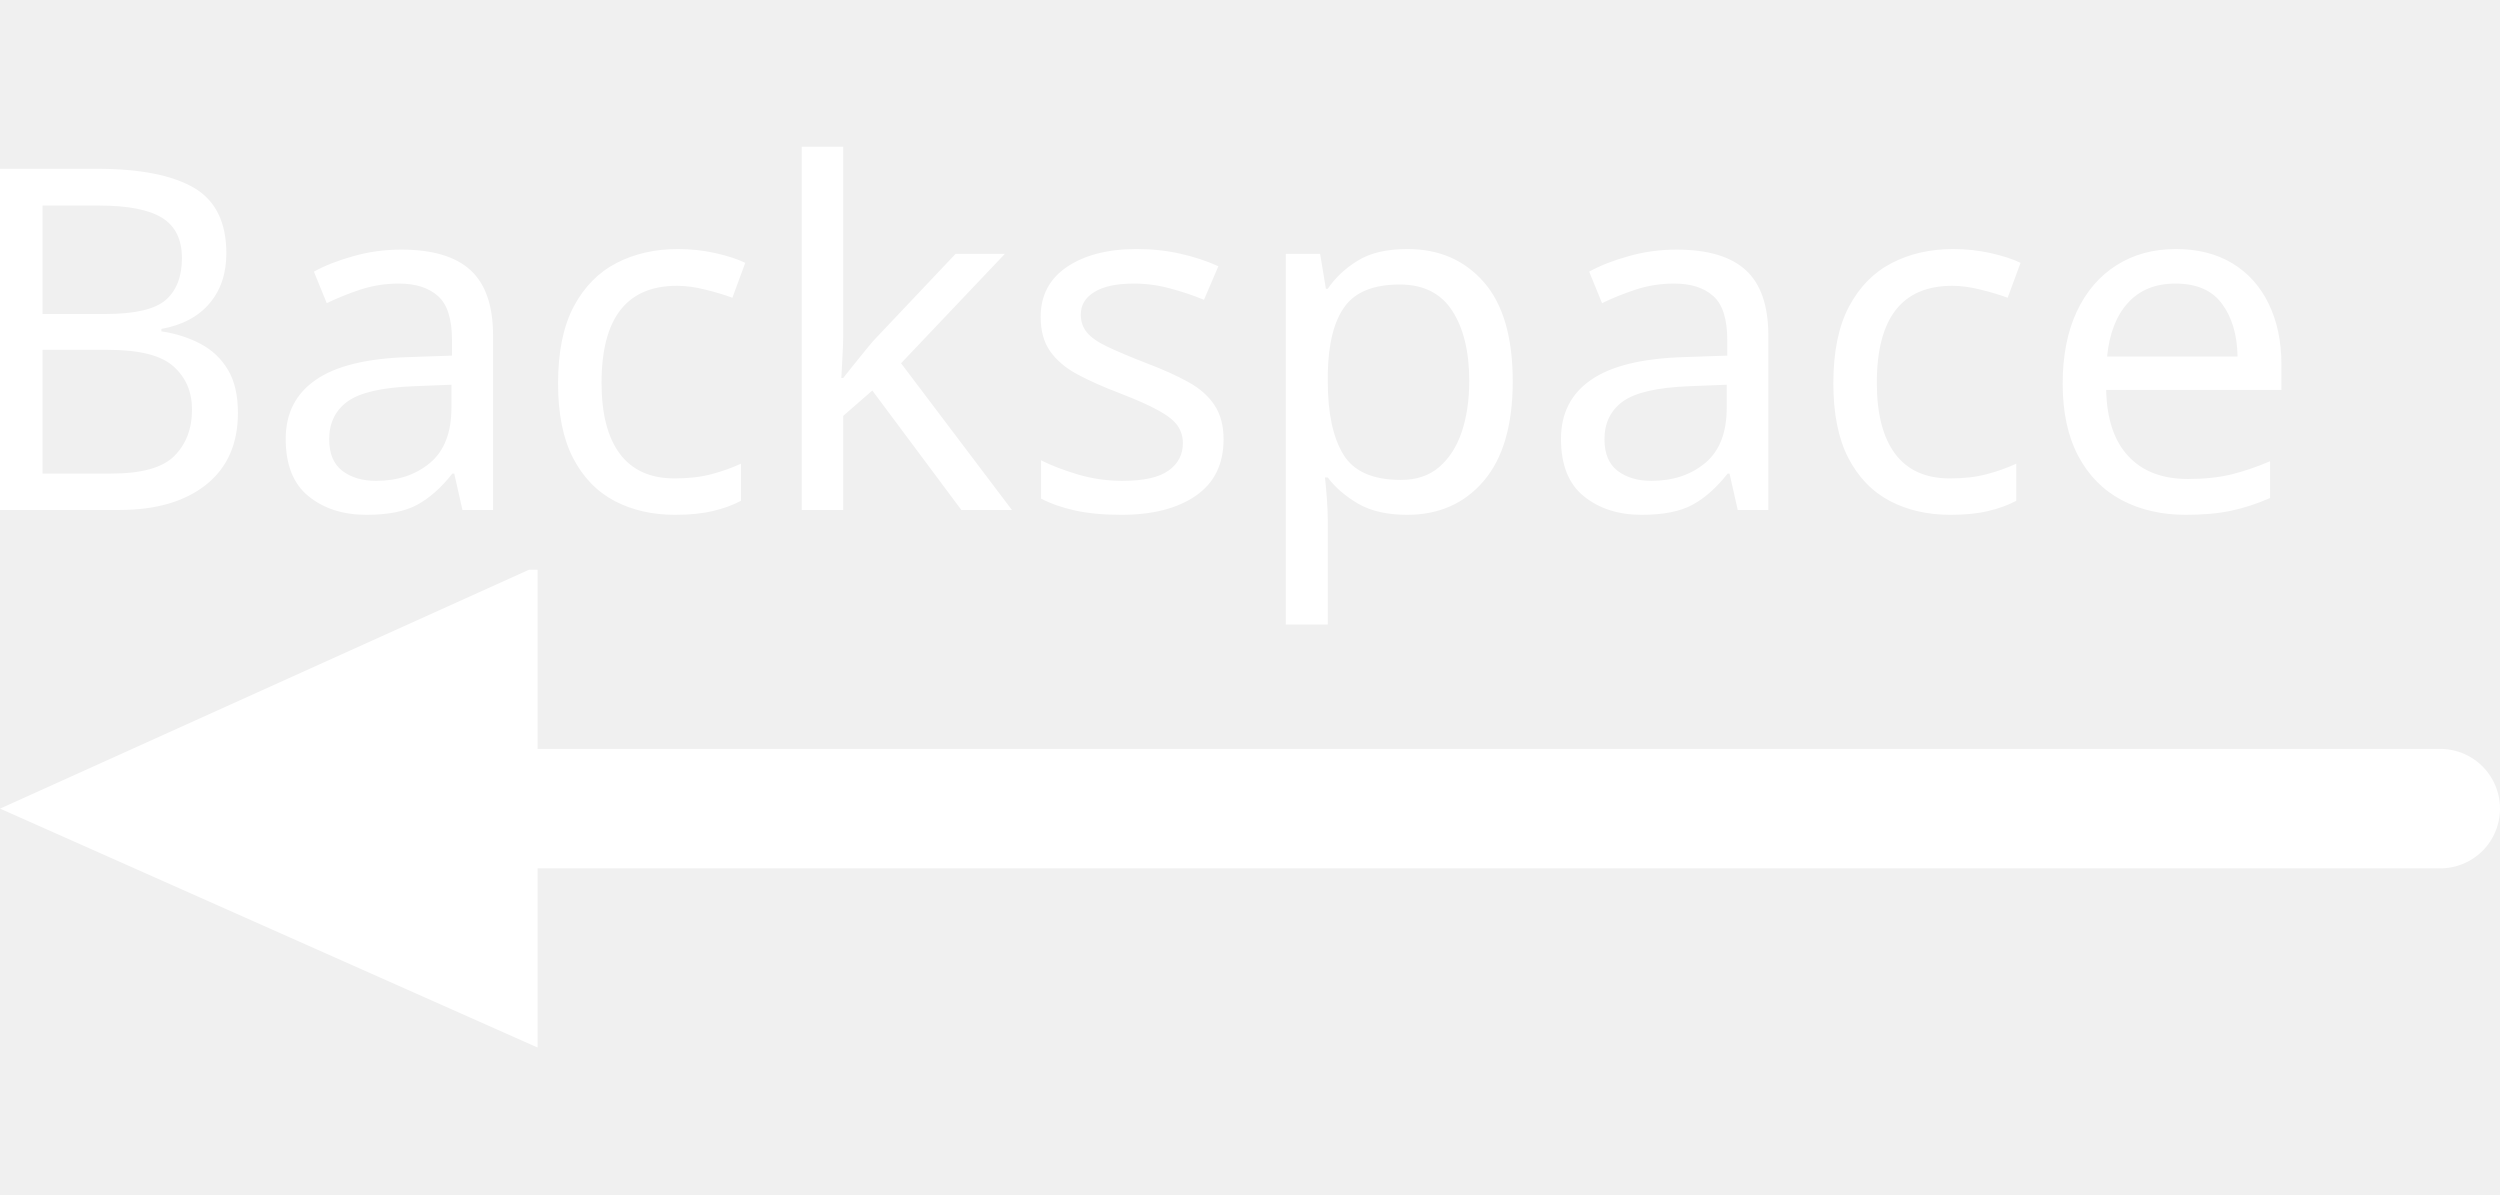
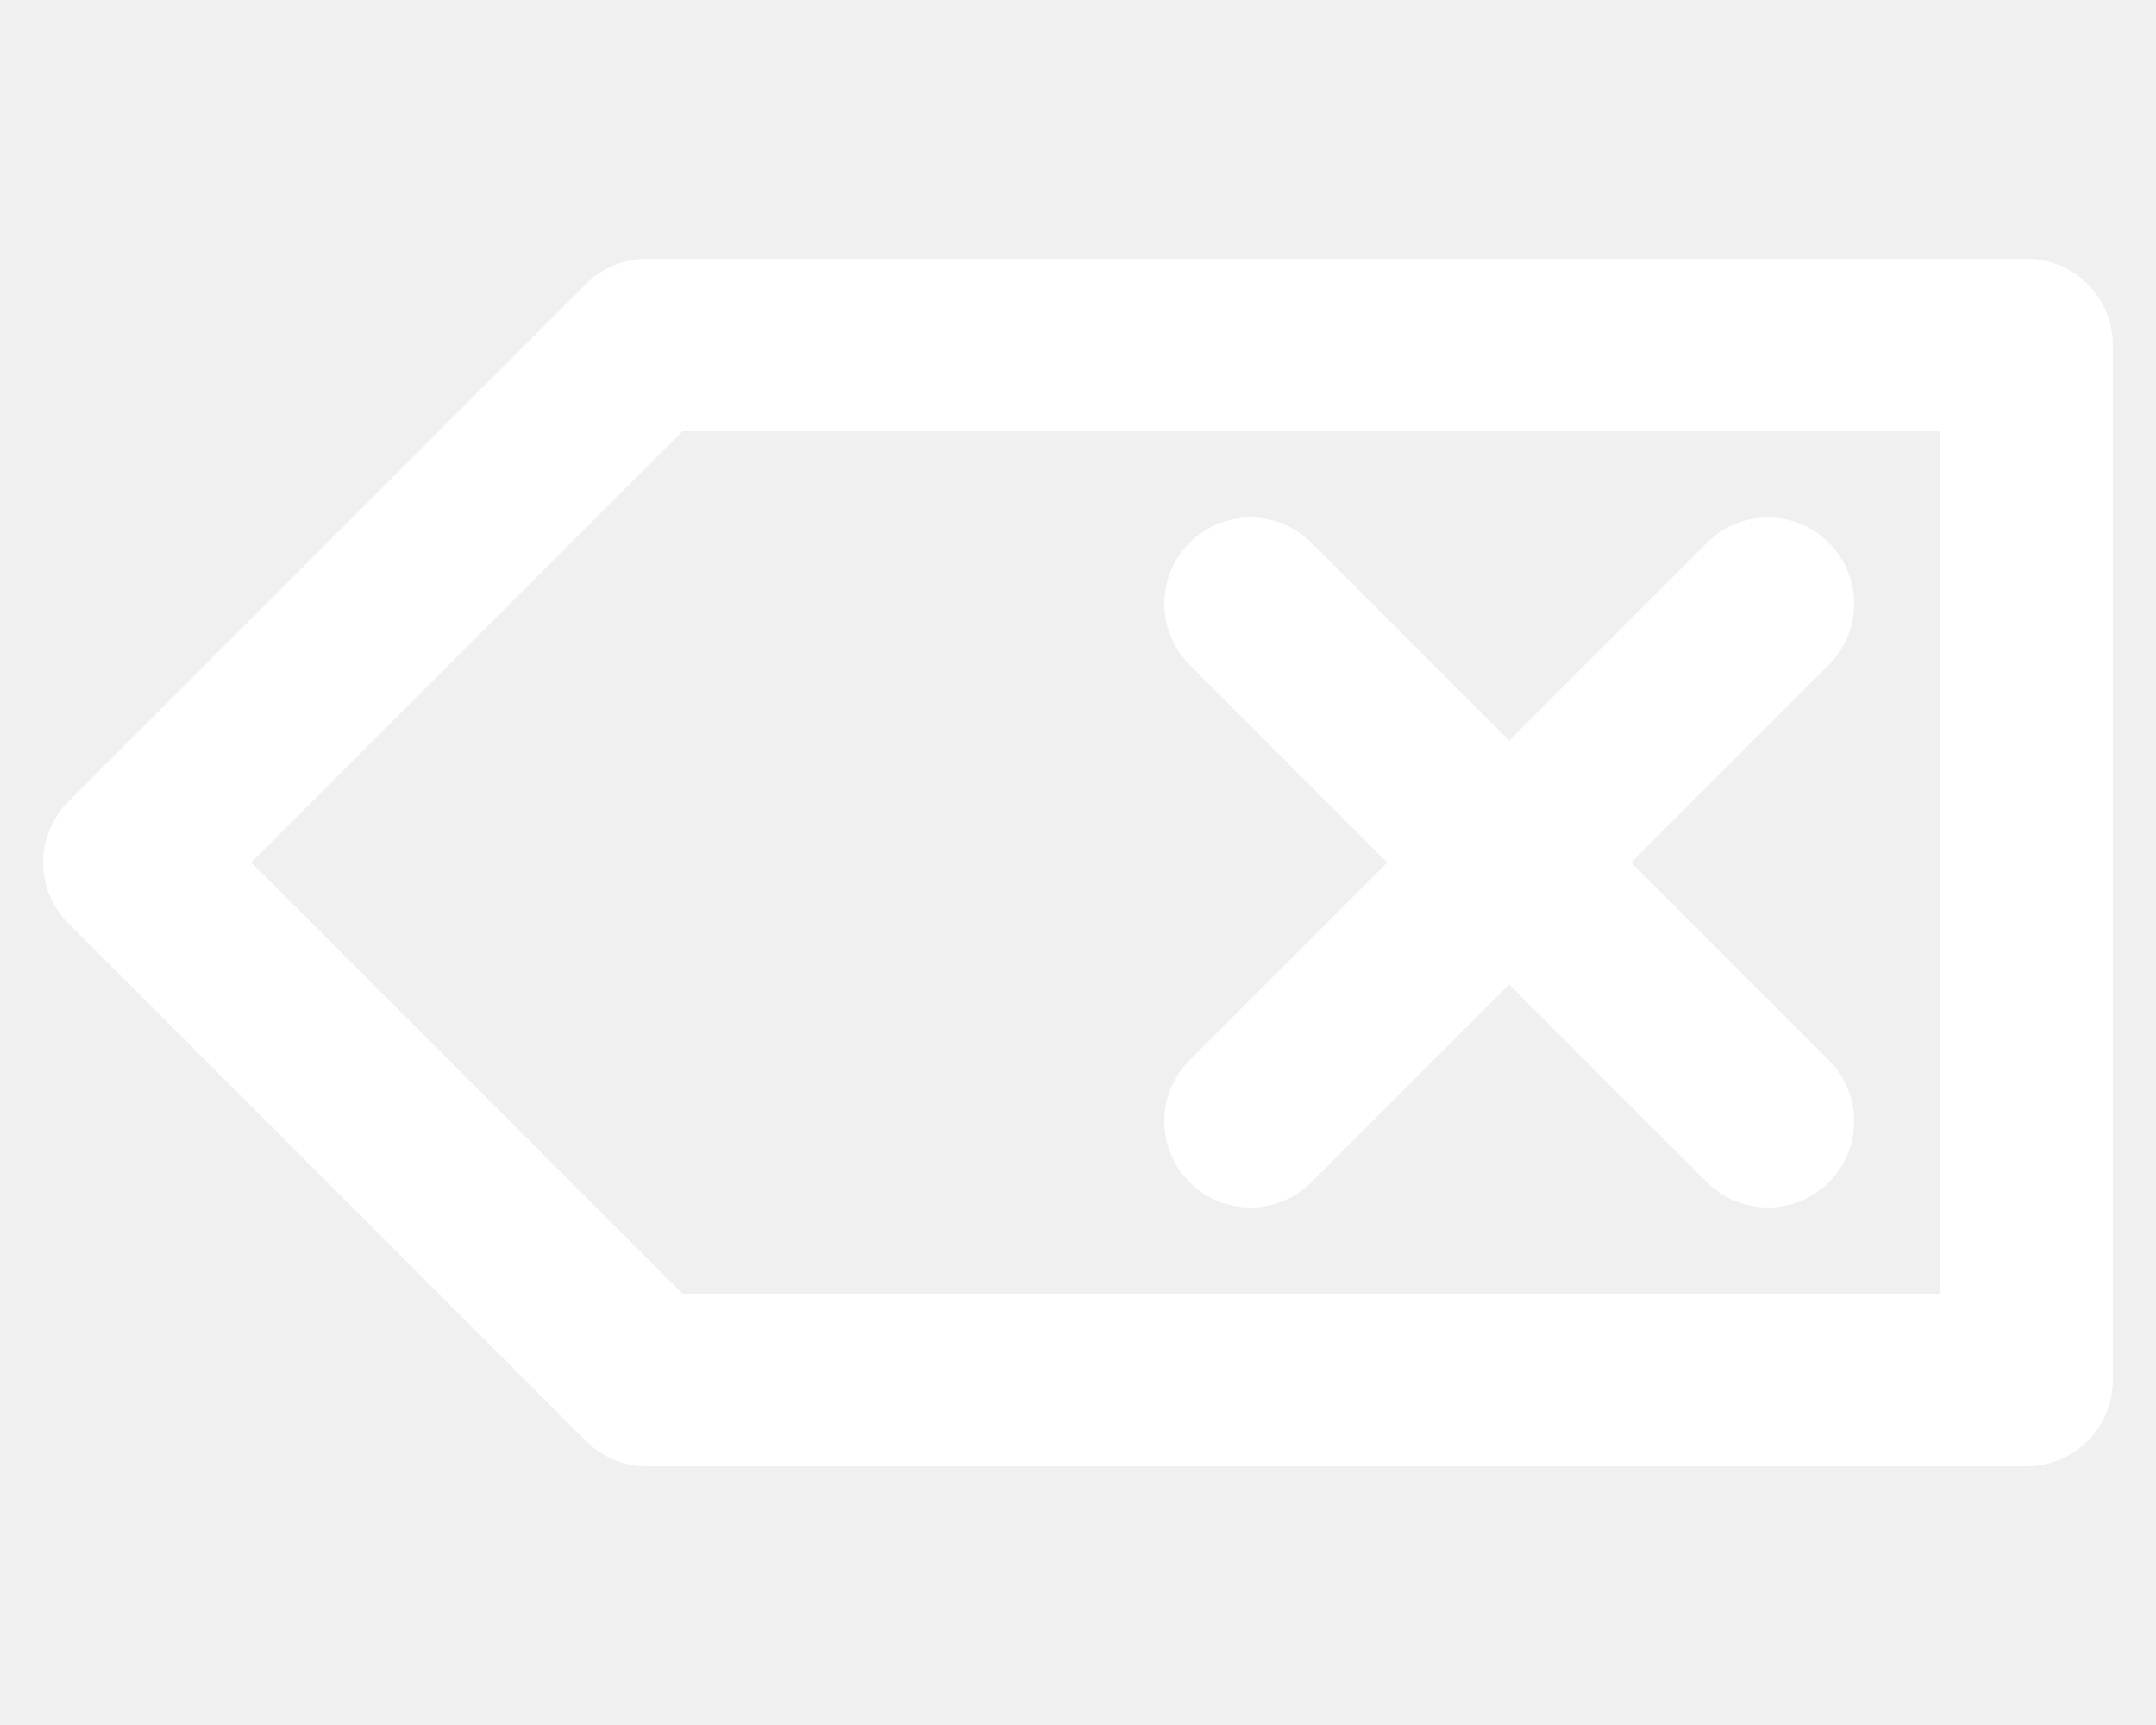
- <svg xmlns="http://www.w3.org/2000/svg" width="209.29" height="100" id="svg2" version="1.1">
+ <svg xmlns="http://www.w3.org/2000/svg" width="125" height="100" id="svg2" version="1.1">
  <defs id="defs4" />
-   <g id="layer1" transform="translate(5.002791,-917.3622)">
-     <flowRoot xml:space="preserve" id="flowRoot3049" style="font-size:40px;font-style:normal;font-weight:normal;line-height:125%;letter-spacing:0px;word-spacing:0px;fill:#ffffff;fill-opacity:1;stroke:#ffffff;stroke-opacity:1;font-family:Sans" transform="translate(-5,947.3622)">
-       <flowRegion id="flowRegion3051">
-         <rect id="rect3053" width="218.571" height="42.5" x="8.214" y="-15.714" style="fill:#ffffff;fill-opacity:1;stroke:#ffffff;stroke-opacity:1" />
-       </flowRegion>
-       <flowPara id="flowPara3055">Backspace</flowPara>
-     </flowRoot>
-     <g id="g3772" transform="translate(7.4094543e-4,-12.30468)">
-       <path id="path2996" d="m 39.286,977.362 0,-1e-5 -44.286,20 45,20 0,-40" style="fill:#ffffff;fill-opacity:1;stroke:none" />
-       <path id="path3768" d="m 40,997.362 159.286,-10e-6" style="fill:none;stroke:#ffffff;stroke-width:10;stroke-linecap:round;stroke-linejoin:round;stroke-miterlimit:4;stroke-opacity:1;stroke-dasharray:none" />
-       <text id="text3829" y="972.362" x="-8.929" style="font-size:40px;font-style:normal;font-weight:normal;line-height:125%;letter-spacing:0px;word-spacing:0px;fill:#ffffff;fill-opacity:1;stroke:none;font-family:Sans" xml:space="preserve">
-         <tspan y="972.362" x="-8.929" id="tspan3831">Backspace</tspan>
-       </text>
+   <g id="layer1" transform="translate(5,-947.3622)">
+     <g id="g3836" transform="translate(-7.5,-4.99998)">
+       <path transform="translate(-5,947.3622)" id="path3830" d="m 125,25 0,60 -80,0 -30,-30 30,-30 80,0" style="fill:none;stroke:#ffffff;stroke-width:10;stroke-linecap:round;stroke-linejoin:round;stroke-miterlimit:4;stroke-opacity:1;stroke-dasharray:none" />
+       <path transform="translate(-5,947.3622)" id="path3832" d="m 110,70 -30,-30" style="fill:none;stroke:#ffffff;stroke-width:10;stroke-linecap:round;stroke-linejoin:miter;stroke-miterlimit:4;stroke-opacity:1;stroke-dasharray:none" />
+       <path transform="translate(-5,947.3622)" id="path3834" d="m 80,70 30,-30" style="fill:none;stroke:#ffffff;stroke-width:10;stroke-linecap:round;stroke-linejoin:miter;stroke-miterlimit:4;stroke-opacity:1;stroke-dasharray:none" />
    </g>
  </g>
</svg>
